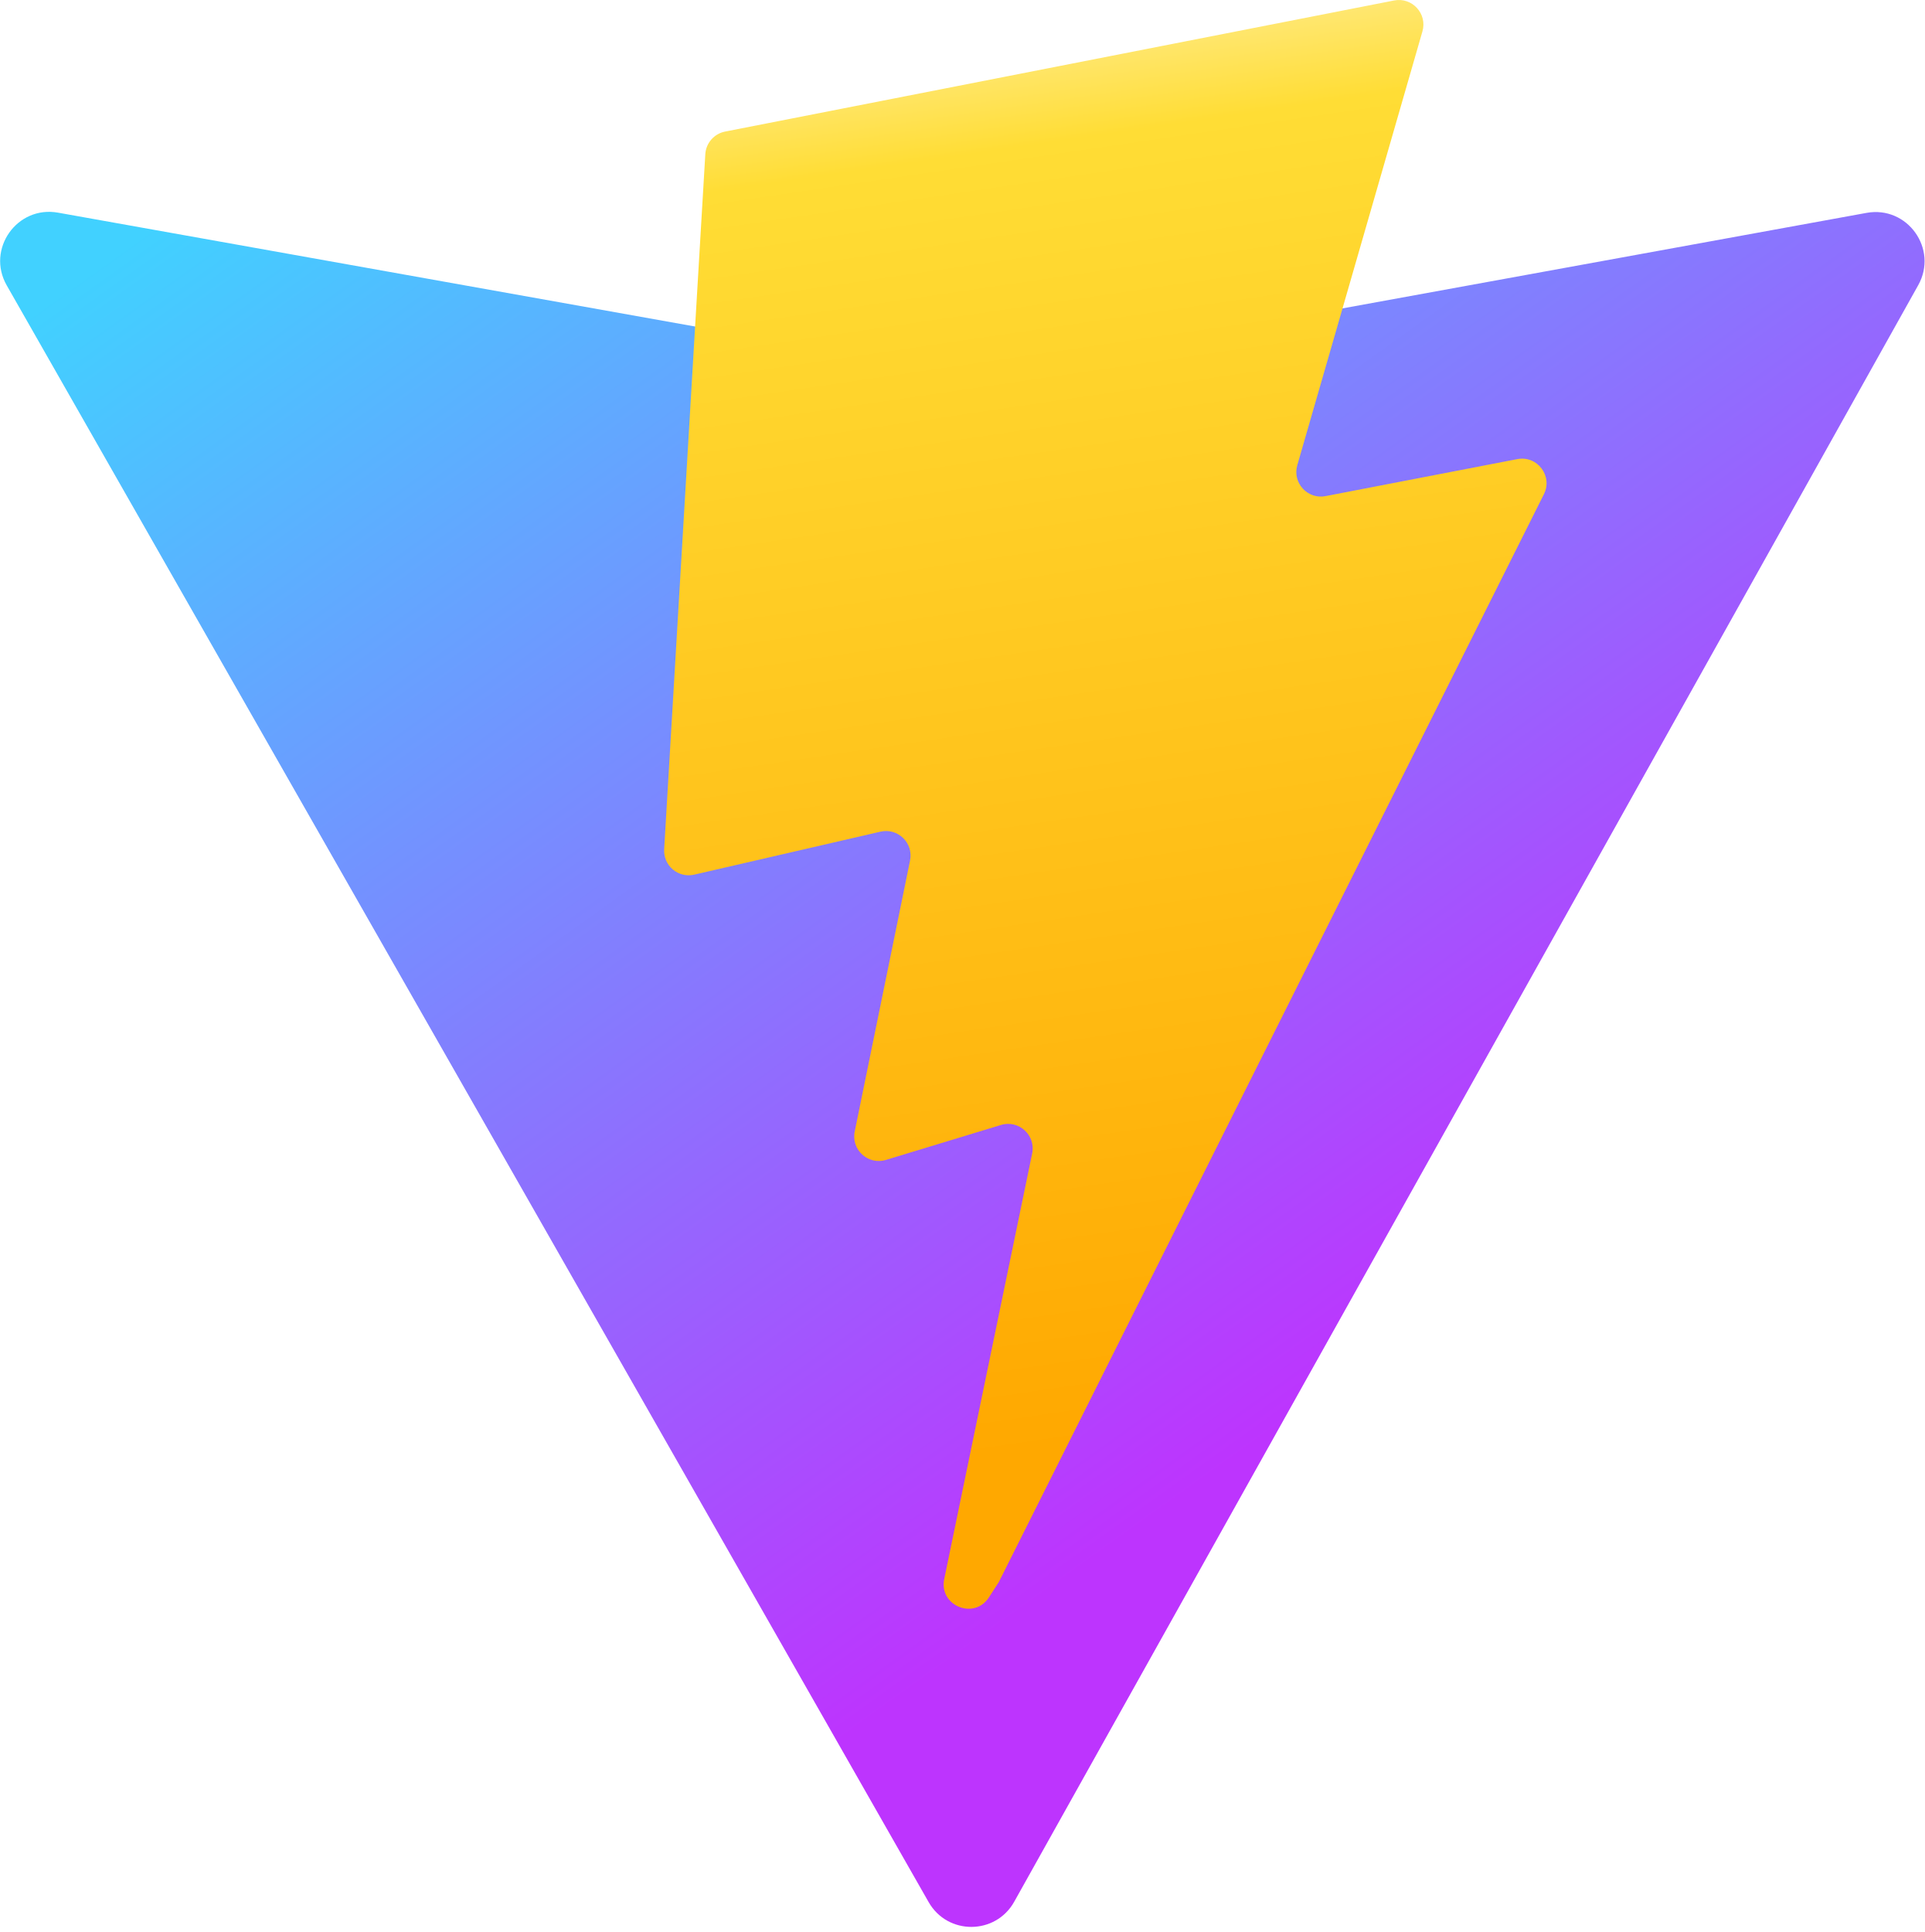
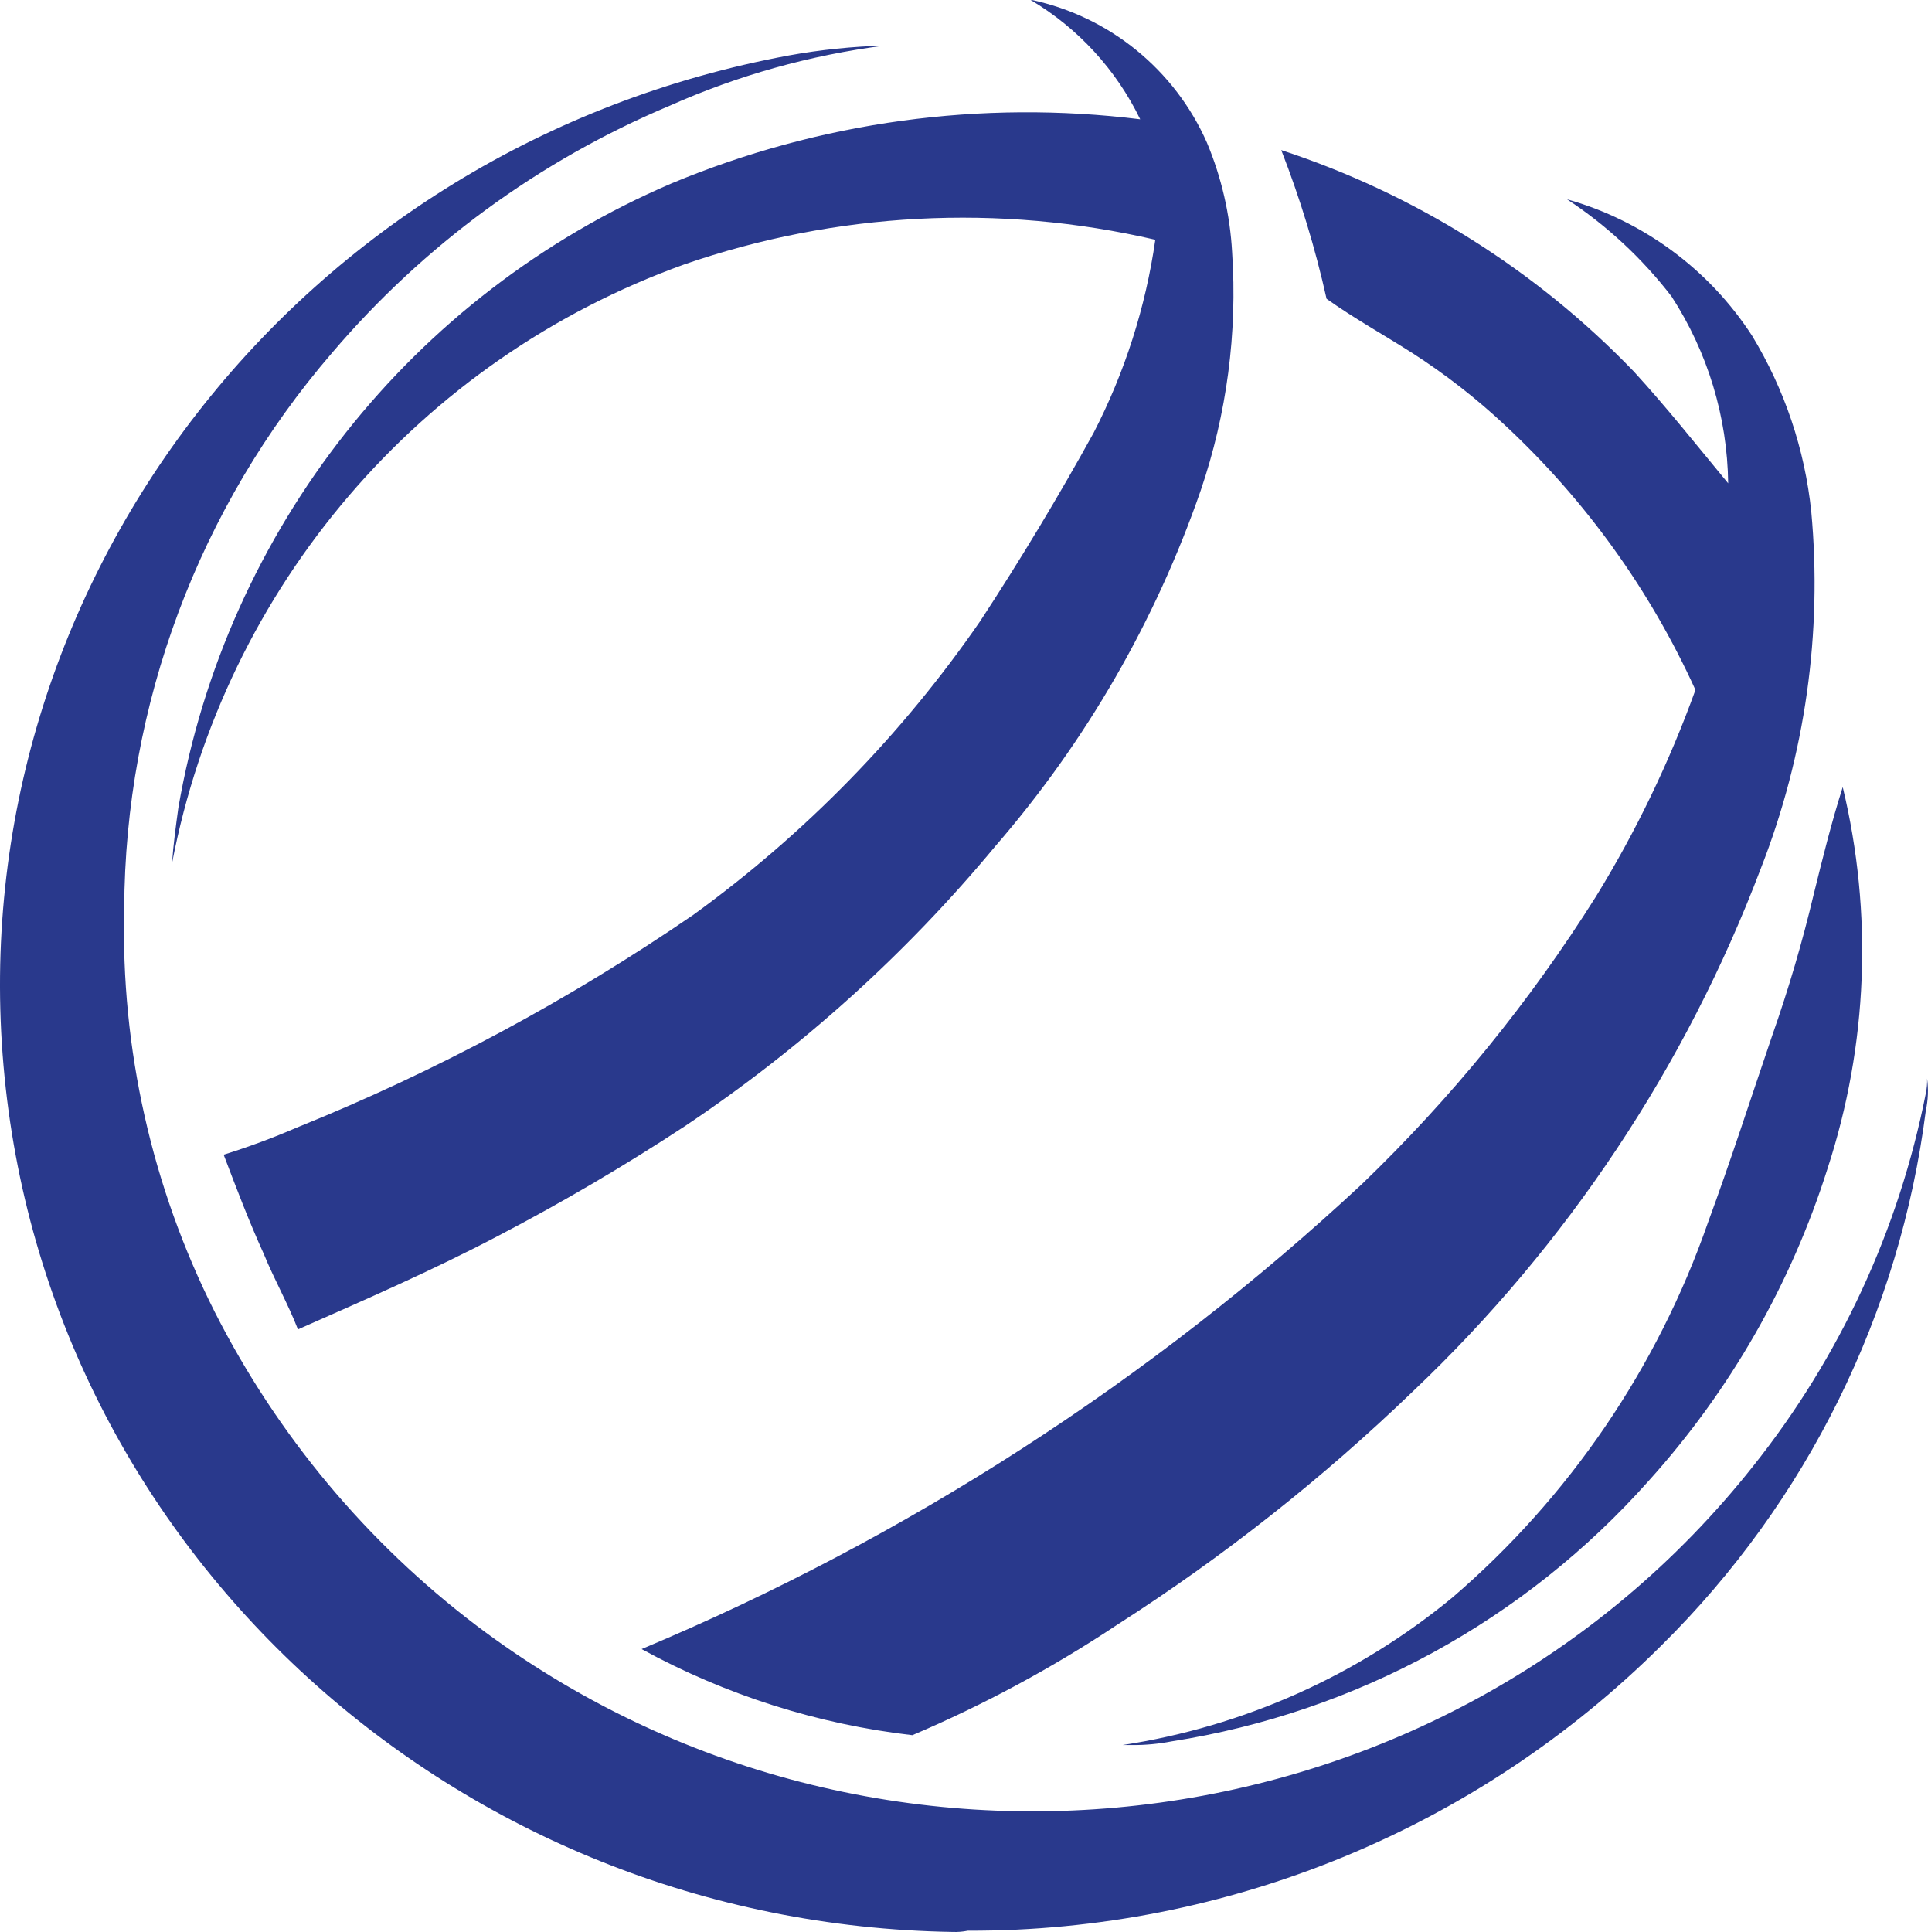
- <svg xmlns="http://www.w3.org/2000/svg" aria-hidden="true" role="img" class="iconify iconify--logos" width="31.88" height="32" preserveAspectRatio="xMidYMid meet" viewBox="0 0 256 257">
-   <defs>
-     <linearGradient id="IconifyId1813088fe1fbc01fb466" x1="-.828%" x2="57.636%" y1="7.652%" y2="78.411%">
-       <stop offset="0%" stop-color="#41D1FF" />
-       <stop offset="100%" stop-color="#BD34FE" />
-     </linearGradient>
-     <linearGradient id="IconifyId1813088fe1fbc01fb467" x1="43.376%" x2="50.316%" y1="2.242%" y2="89.03%">
-       <stop offset="0%" stop-color="#FFEA83" />
-       <stop offset="8.333%" stop-color="#FFDD35" />
-       <stop offset="100%" stop-color="#FFA800" />
-     </linearGradient>
-   </defs>
-   <path fill="url(#IconifyId1813088fe1fbc01fb466)" d="M255.153 37.938L134.897 252.976c-2.483 4.44-8.862 4.466-11.382.048L.875 37.958c-2.746-4.814 1.371-10.646 6.827-9.67l120.385 21.517a6.537 6.537 0 0 0 2.322-.004l117.867-21.483c5.438-.991 9.574 4.796 6.877 9.62Z" />
-   <path fill="url(#IconifyId1813088fe1fbc01fb467)" d="M185.432.063L96.44 17.501a3.268 3.268 0 0 0-2.634 3.014l-5.474 92.456a3.268 3.268 0 0 0 3.997 3.378l24.777-5.718c2.318-.535 4.413 1.507 3.936 3.838l-7.361 36.047c-.495 2.426 1.782 4.5 4.151 3.78l15.304-4.649c2.372-.72 4.652 1.36 4.15 3.788l-11.698 56.621c-.732 3.542 3.979 5.473 5.943 2.437l1.313-2.028l72.516-144.72c1.215-2.423-.88-5.186-3.54-4.672l-25.505 4.922c-2.396.462-4.435-1.77-3.759-4.114l16.646-57.705c.677-2.35-1.37-4.583-3.769-4.113Z" />
+ <svg xmlns="http://www.w3.org/2000/svg" width="401.168" height="401.981" viewBox="0 0 401.168 401.981">
+   <path id="Union_60_2_" d="M220.452,472.871c-103.379-1.657-188.7-79.507-197.484-180.186S84.795,101.165,186.4,82.431A131.336,131.336,0,0,1,206.3,80.383a159.679,159.679,0,0,0-44.8,12.545A187.883,187.883,0,0,0,91.3,144.343,178.249,178.249,0,0,0,48.072,259.993a176.781,176.781,0,0,0,18.862,83.923,189.294,189.294,0,0,0,54.491,65.246c82.766,62.46,201.663,47.572,265.643-33.263a180.55,180.55,0,0,0,35.891-77.527,12.174,12.174,0,0,0,.262-3.072,18.961,18.961,0,0,1-.262,6.657,190.286,190.286,0,0,1-55.015,111.3A203.731,203.731,0,0,1,223.6,472.615a13.056,13.056,0,0,1-3.144.256Zm35.367-38.89a141.482,141.482,0,0,0,68.637-30.7,181.549,181.549,0,0,0,53.181-78.039c4.716-12.8,8.907-25.843,13.361-38.89a291.175,291.175,0,0,0,8.645-29.425c1.834-7.425,3.668-14.849,6.025-22.259a145.741,145.741,0,0,1-3.144,79.317,176.255,176.255,0,0,1-37.2,64.989,167.372,167.372,0,0,1-99.288,54.243,41.607,41.607,0,0,1-8.121.768Zm-100.075-19.97a508.57,508.57,0,0,0,149.85-96.717,317.312,317.312,0,0,0,48.727-59.858,233.153,233.153,0,0,0,20.7-42.984,172.8,172.8,0,0,0-39.558-55.01,135.134,135.134,0,0,0-19.386-15.106c-6.025-3.84-12.051-7.169-17.814-11.265a211.582,211.582,0,0,0-9.431-30.945,179.41,179.41,0,0,1,73.353,46.057c6.811,7.425,13.1,15.362,19.648,23.283a73.047,73.047,0,0,0-11.789-38.891A89.865,89.865,0,0,0,348.3,112.361a67.9,67.9,0,0,1,38.51,28.4,88.162,88.162,0,0,1,12.313,36.589,162.664,162.664,0,0,1-10.479,74.2,293.271,293.271,0,0,1-72.305,108.742,398.378,398.378,0,0,1-61.564,48.612,262.268,262.268,0,0,1-42.7,23.027,154.214,154.214,0,0,1-56.324-17.909ZM77.151,331.878c-3.144-6.913-5.763-13.826-8.383-20.726a153.41,153.41,0,0,0,15.195-5.633,431.417,431.417,0,0,0,82.522-44.264A252.716,252.716,0,0,0,226.215,200.1q12.575-19.2,23.578-39.147a126.757,126.757,0,0,0,12.836-40.171,177.354,177.354,0,0,0-97.979,5.12A165.46,165.46,0,0,0,58.027,250.512c.262-3.84.786-7.681,1.31-11.521A173.37,173.37,0,0,1,162.031,109.032a191.941,191.941,0,0,1,97.454-13.314A58.511,58.511,0,0,0,236.694,70.9h.262a51.7,51.7,0,0,1,36.414,29.681,68.721,68.721,0,0,1,5.24,22.771,127.33,127.33,0,0,1-6.549,49.638,225.951,225.951,0,0,1-42.7,73.946,302.066,302.066,0,0,1-64.708,58.336,449.277,449.277,0,0,1-38.772,22.771c-13.623,7.169-27.769,13.314-41.654,19.458-2.1-5.377-4.978-10.492-7.073-15.61Z" transform="translate(-22.231 -70.9)" fill="#29398c" />
</svg>
